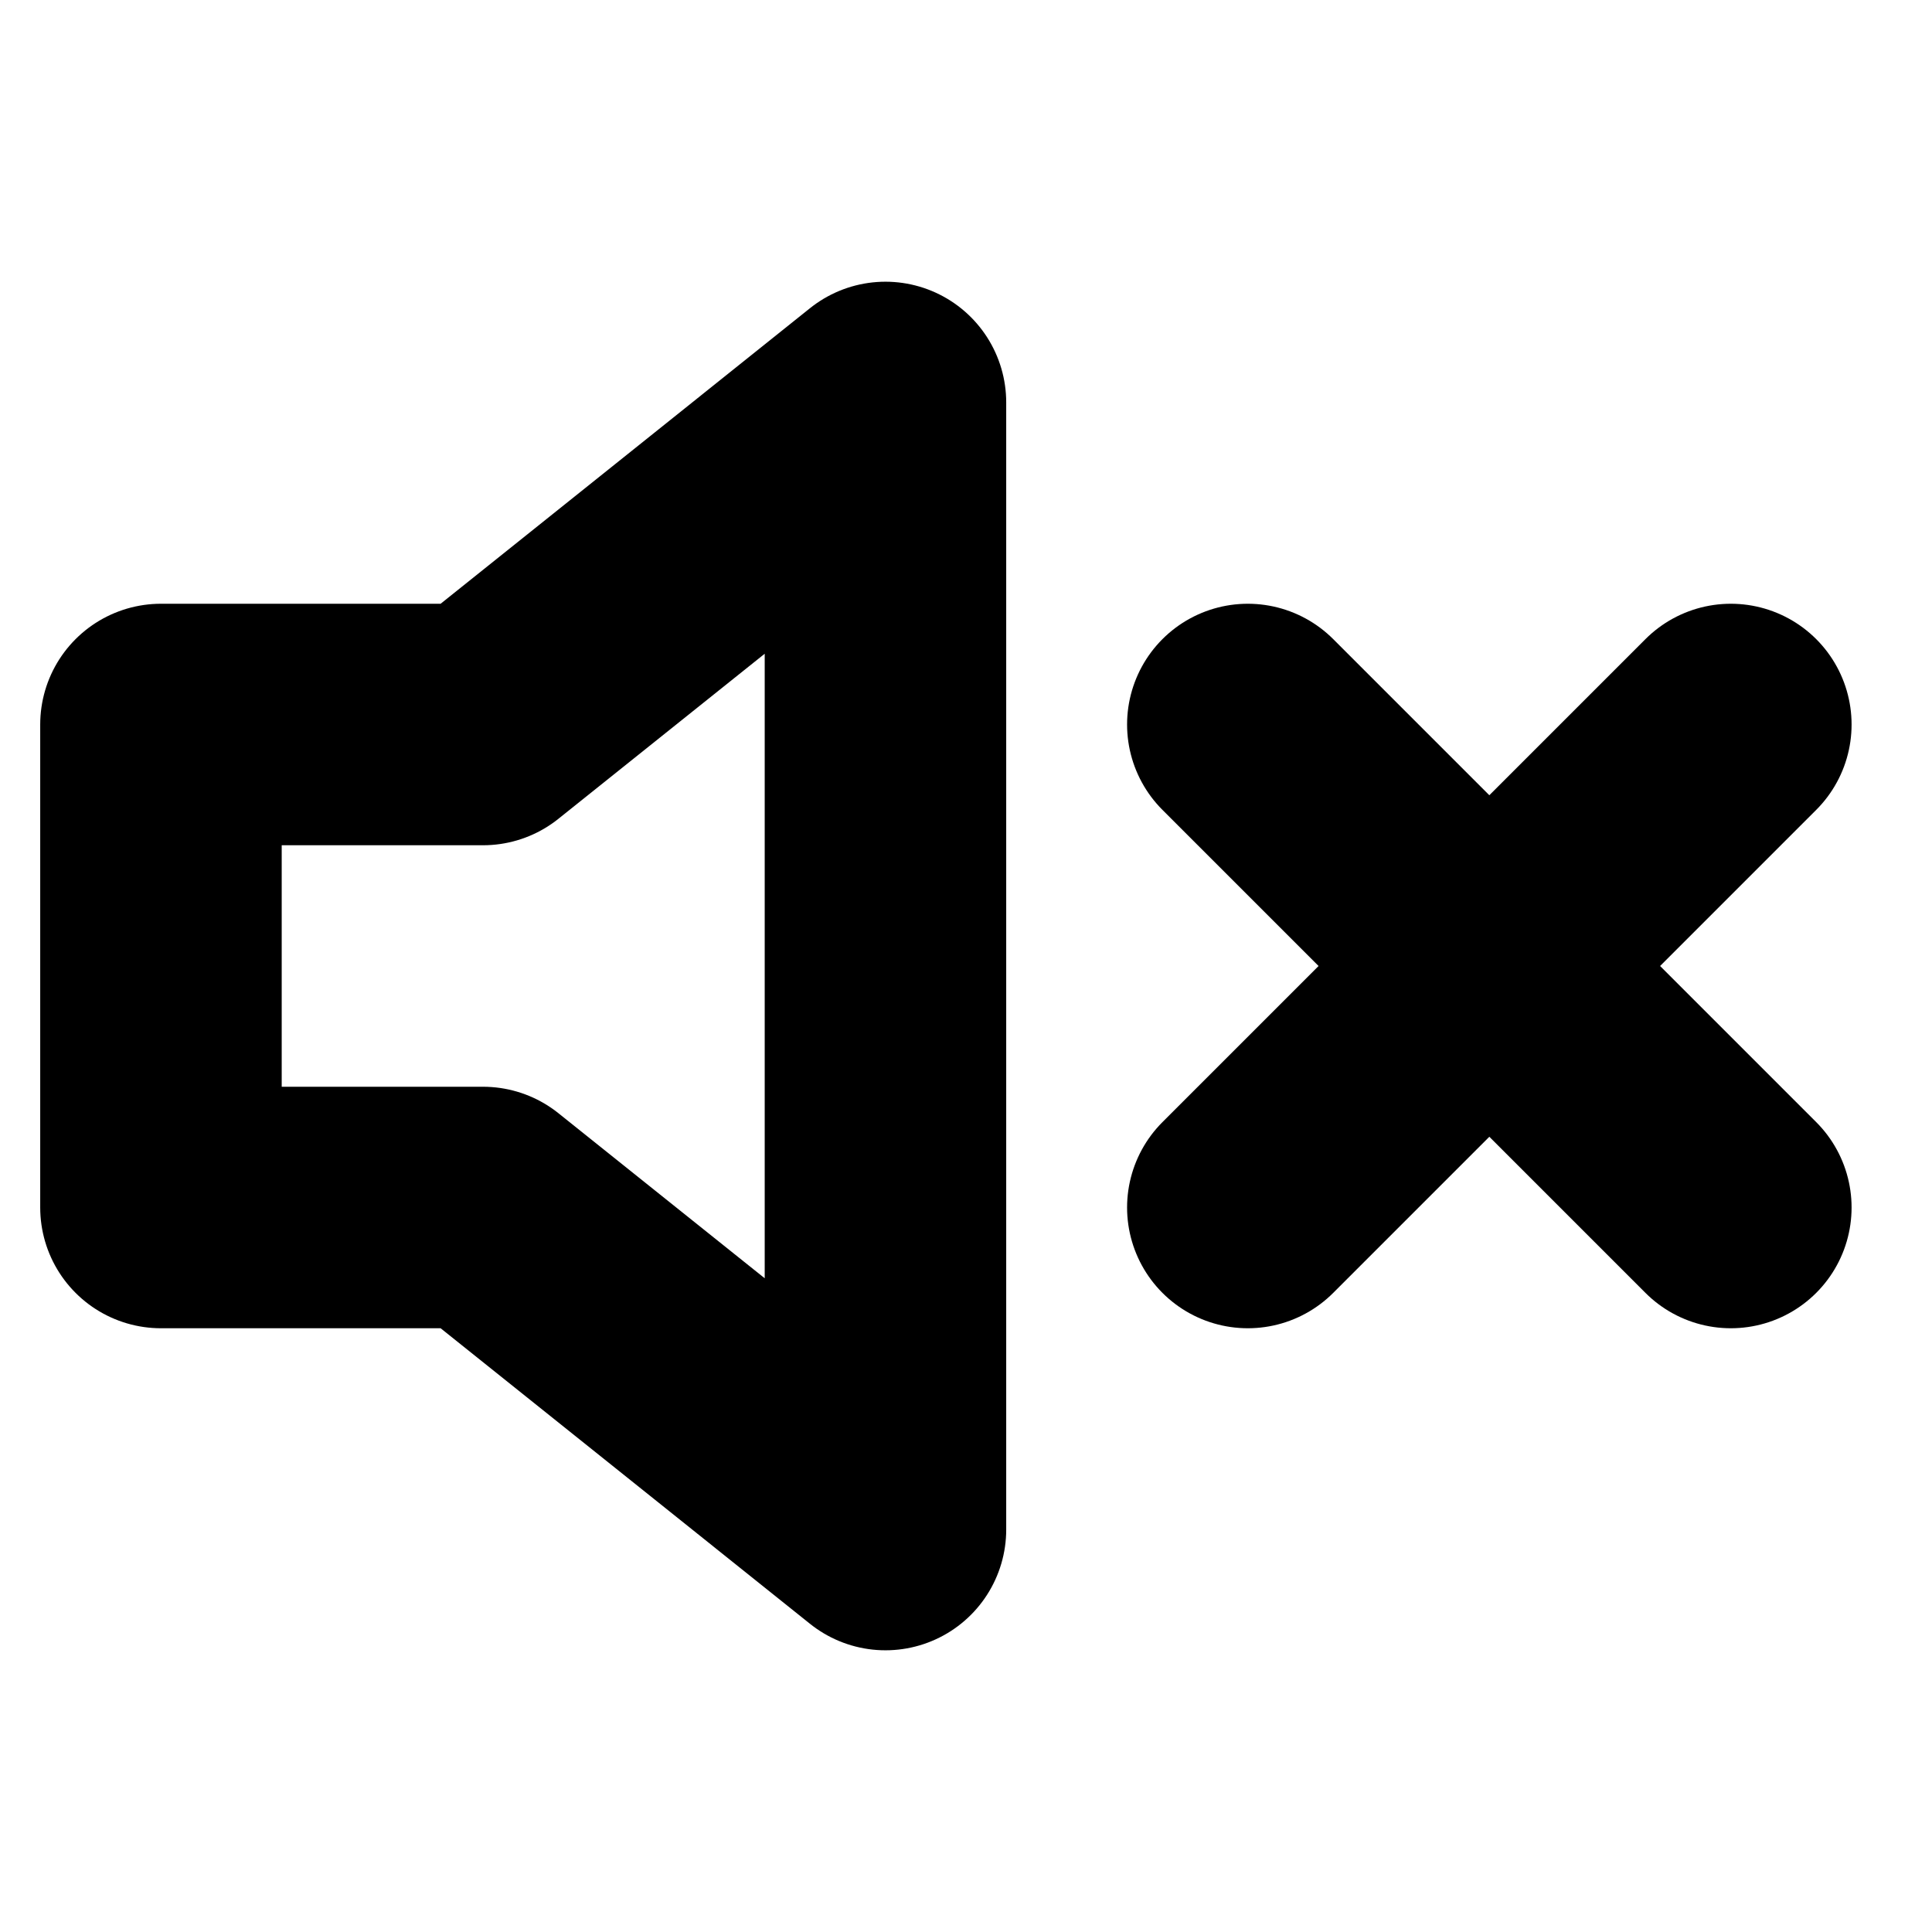
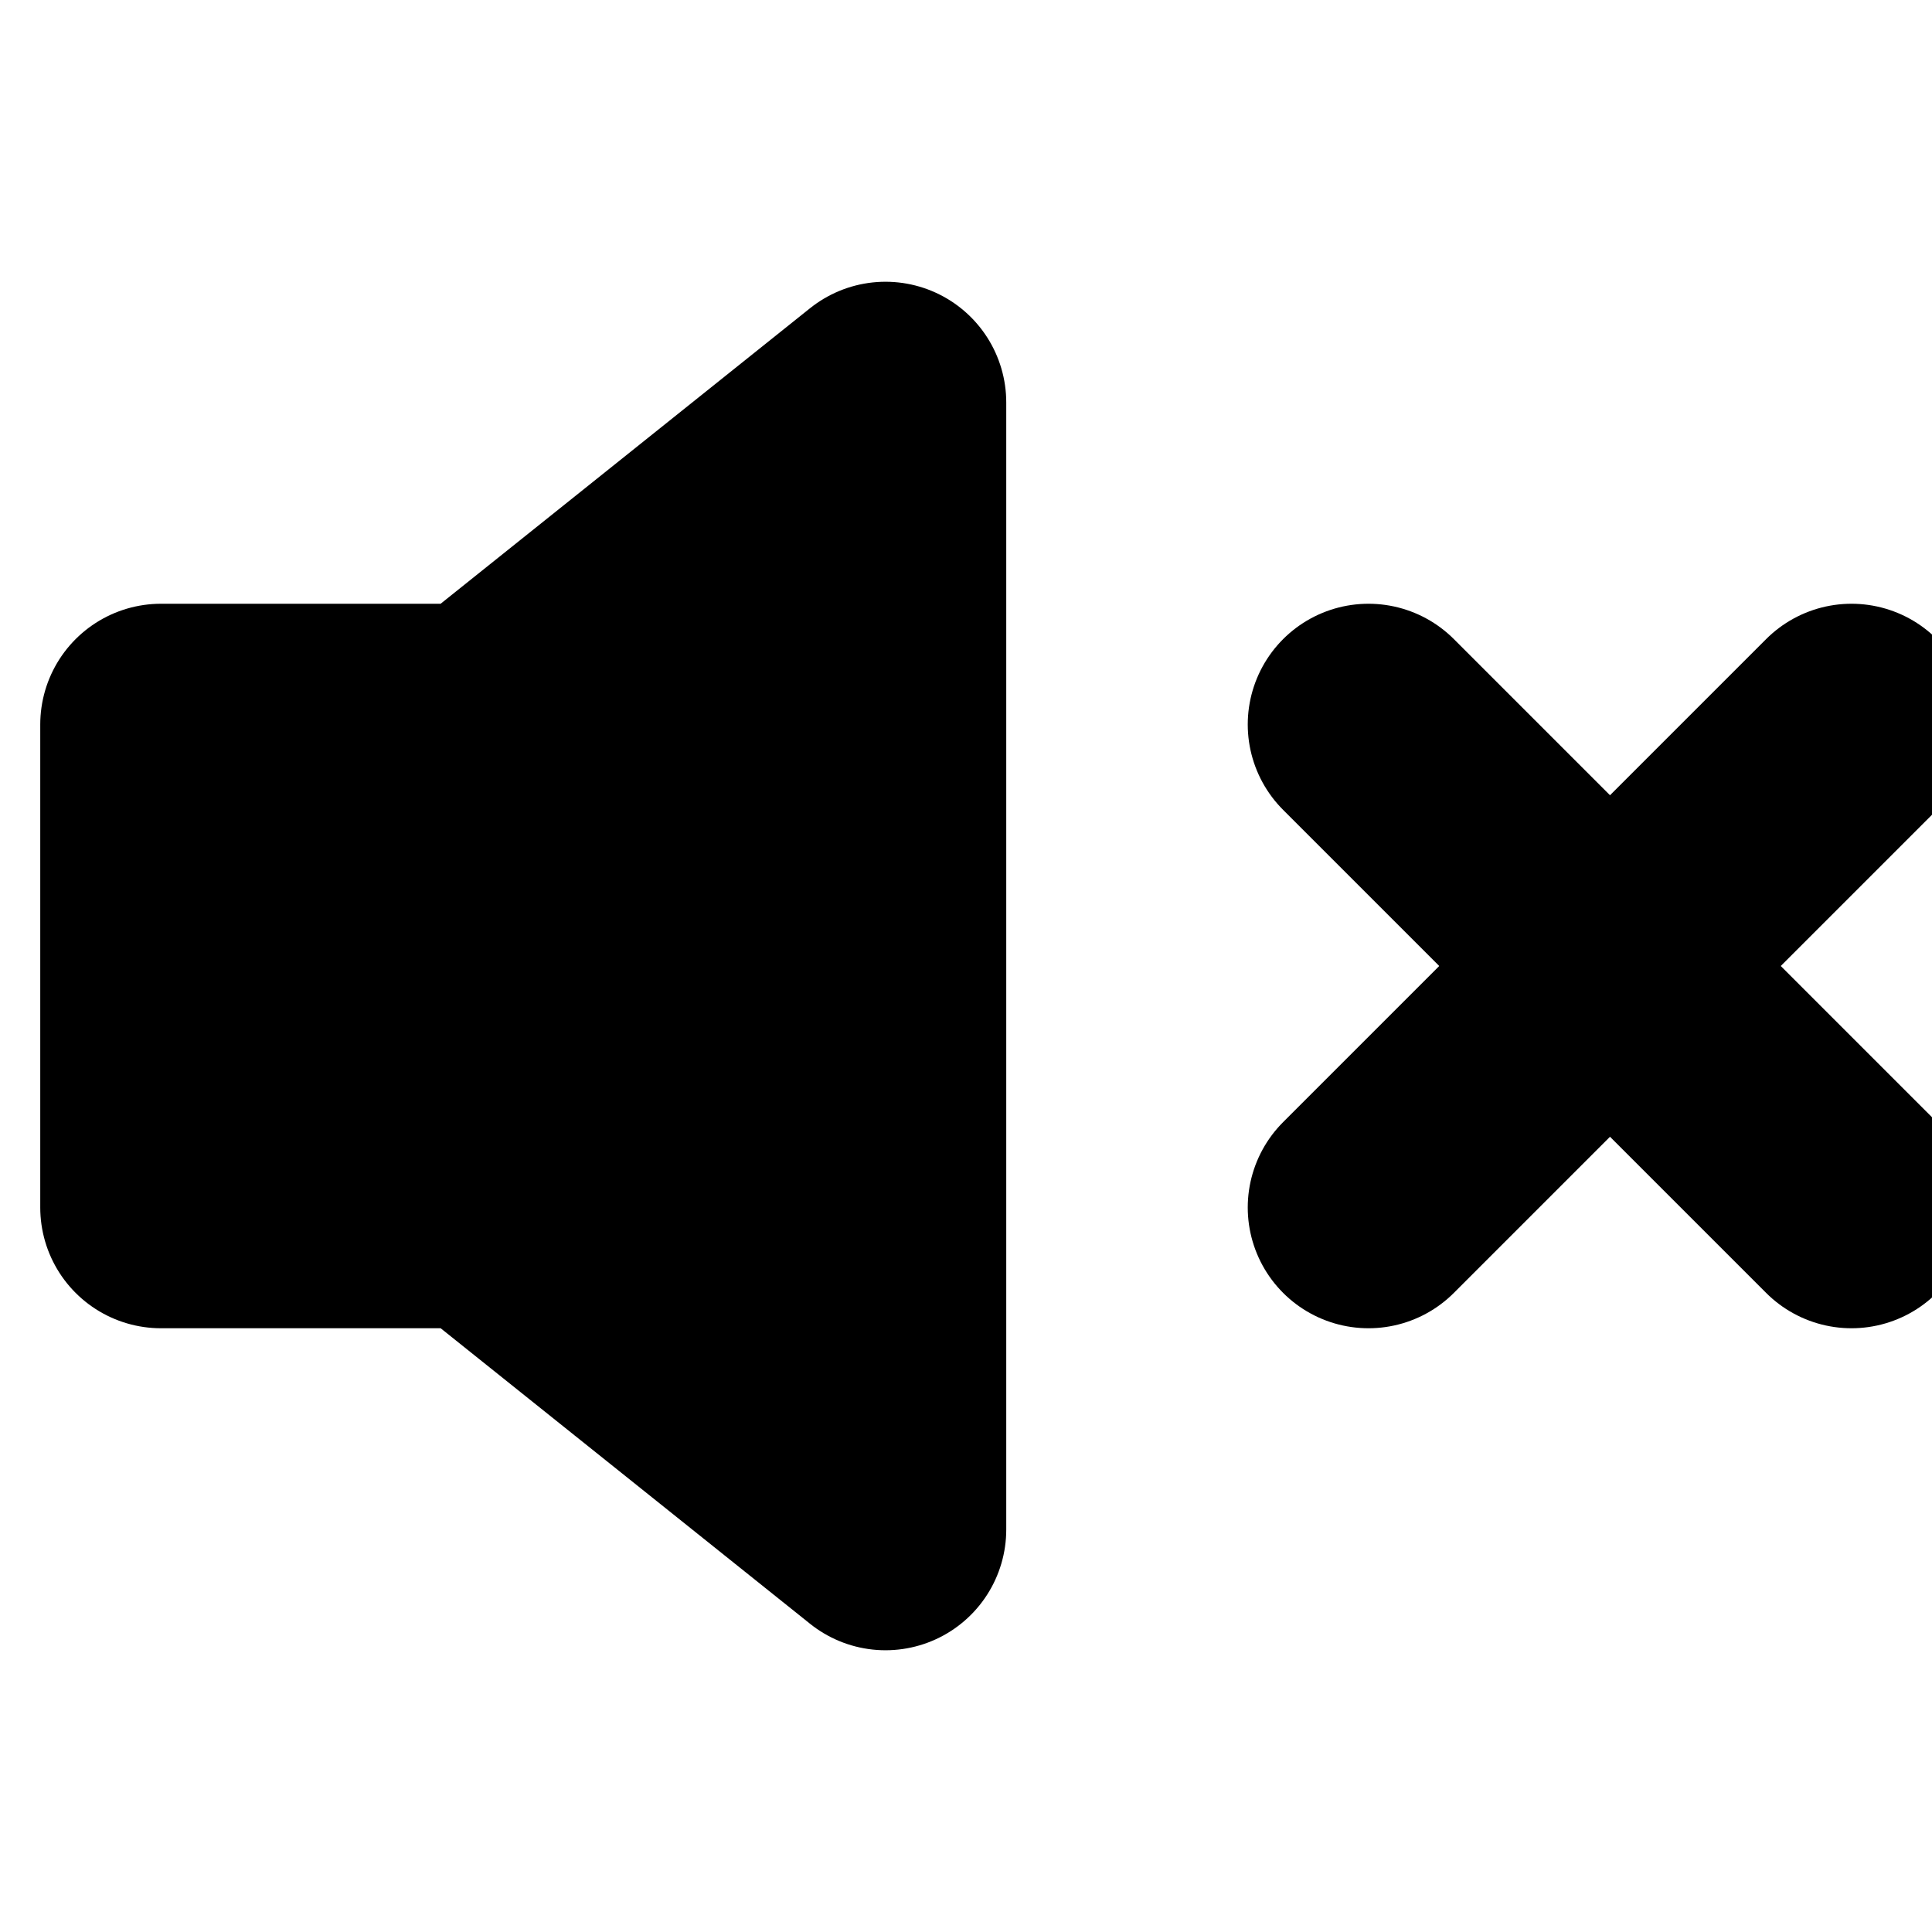
- <svg xmlns="http://www.w3.org/2000/svg" focusable="false" height="1em" width="1em">
+ <svg xmlns="http://www.w3.org/2000/svg" width="1em" height="1em">
  <g id="tuiIconSoundOff">
-     <svg fill="none" height="1em" overflow="visible" viewBox="0 0 16 16" width="1em" x="50%" y="50%">
+     <svg x="50%" y="50%" width="1em" height="1em" overflow="visible" viewBox="0 0 16 16">
      <svg x="-8" y="-8">
-         <path d="M7.333 3.333L4 6H1.333v4H4l3.333 2.667V3.333zM14.334 6l-4 4M10.334 6l4 4" stroke="currentColor" stroke-linecap="round" stroke-linejoin="round" stroke-width="2" />
+         <svg width="16" height="16" viewBox="0 0 24 24" stroke="currentColor" stroke-width="3" stroke-linecap="round" stroke-linejoin="round">
+           <polygon points="11 5 6 9 2 9 2 15 6 15 11 19 11 5" />
+           <line x1="23" y1="9" x2="17" y2="15" />
+           <line x1="17" y1="9" x2="23" y2="15" />
+         </svg>
      </svg>
    </svg>
  </g>
</svg>
